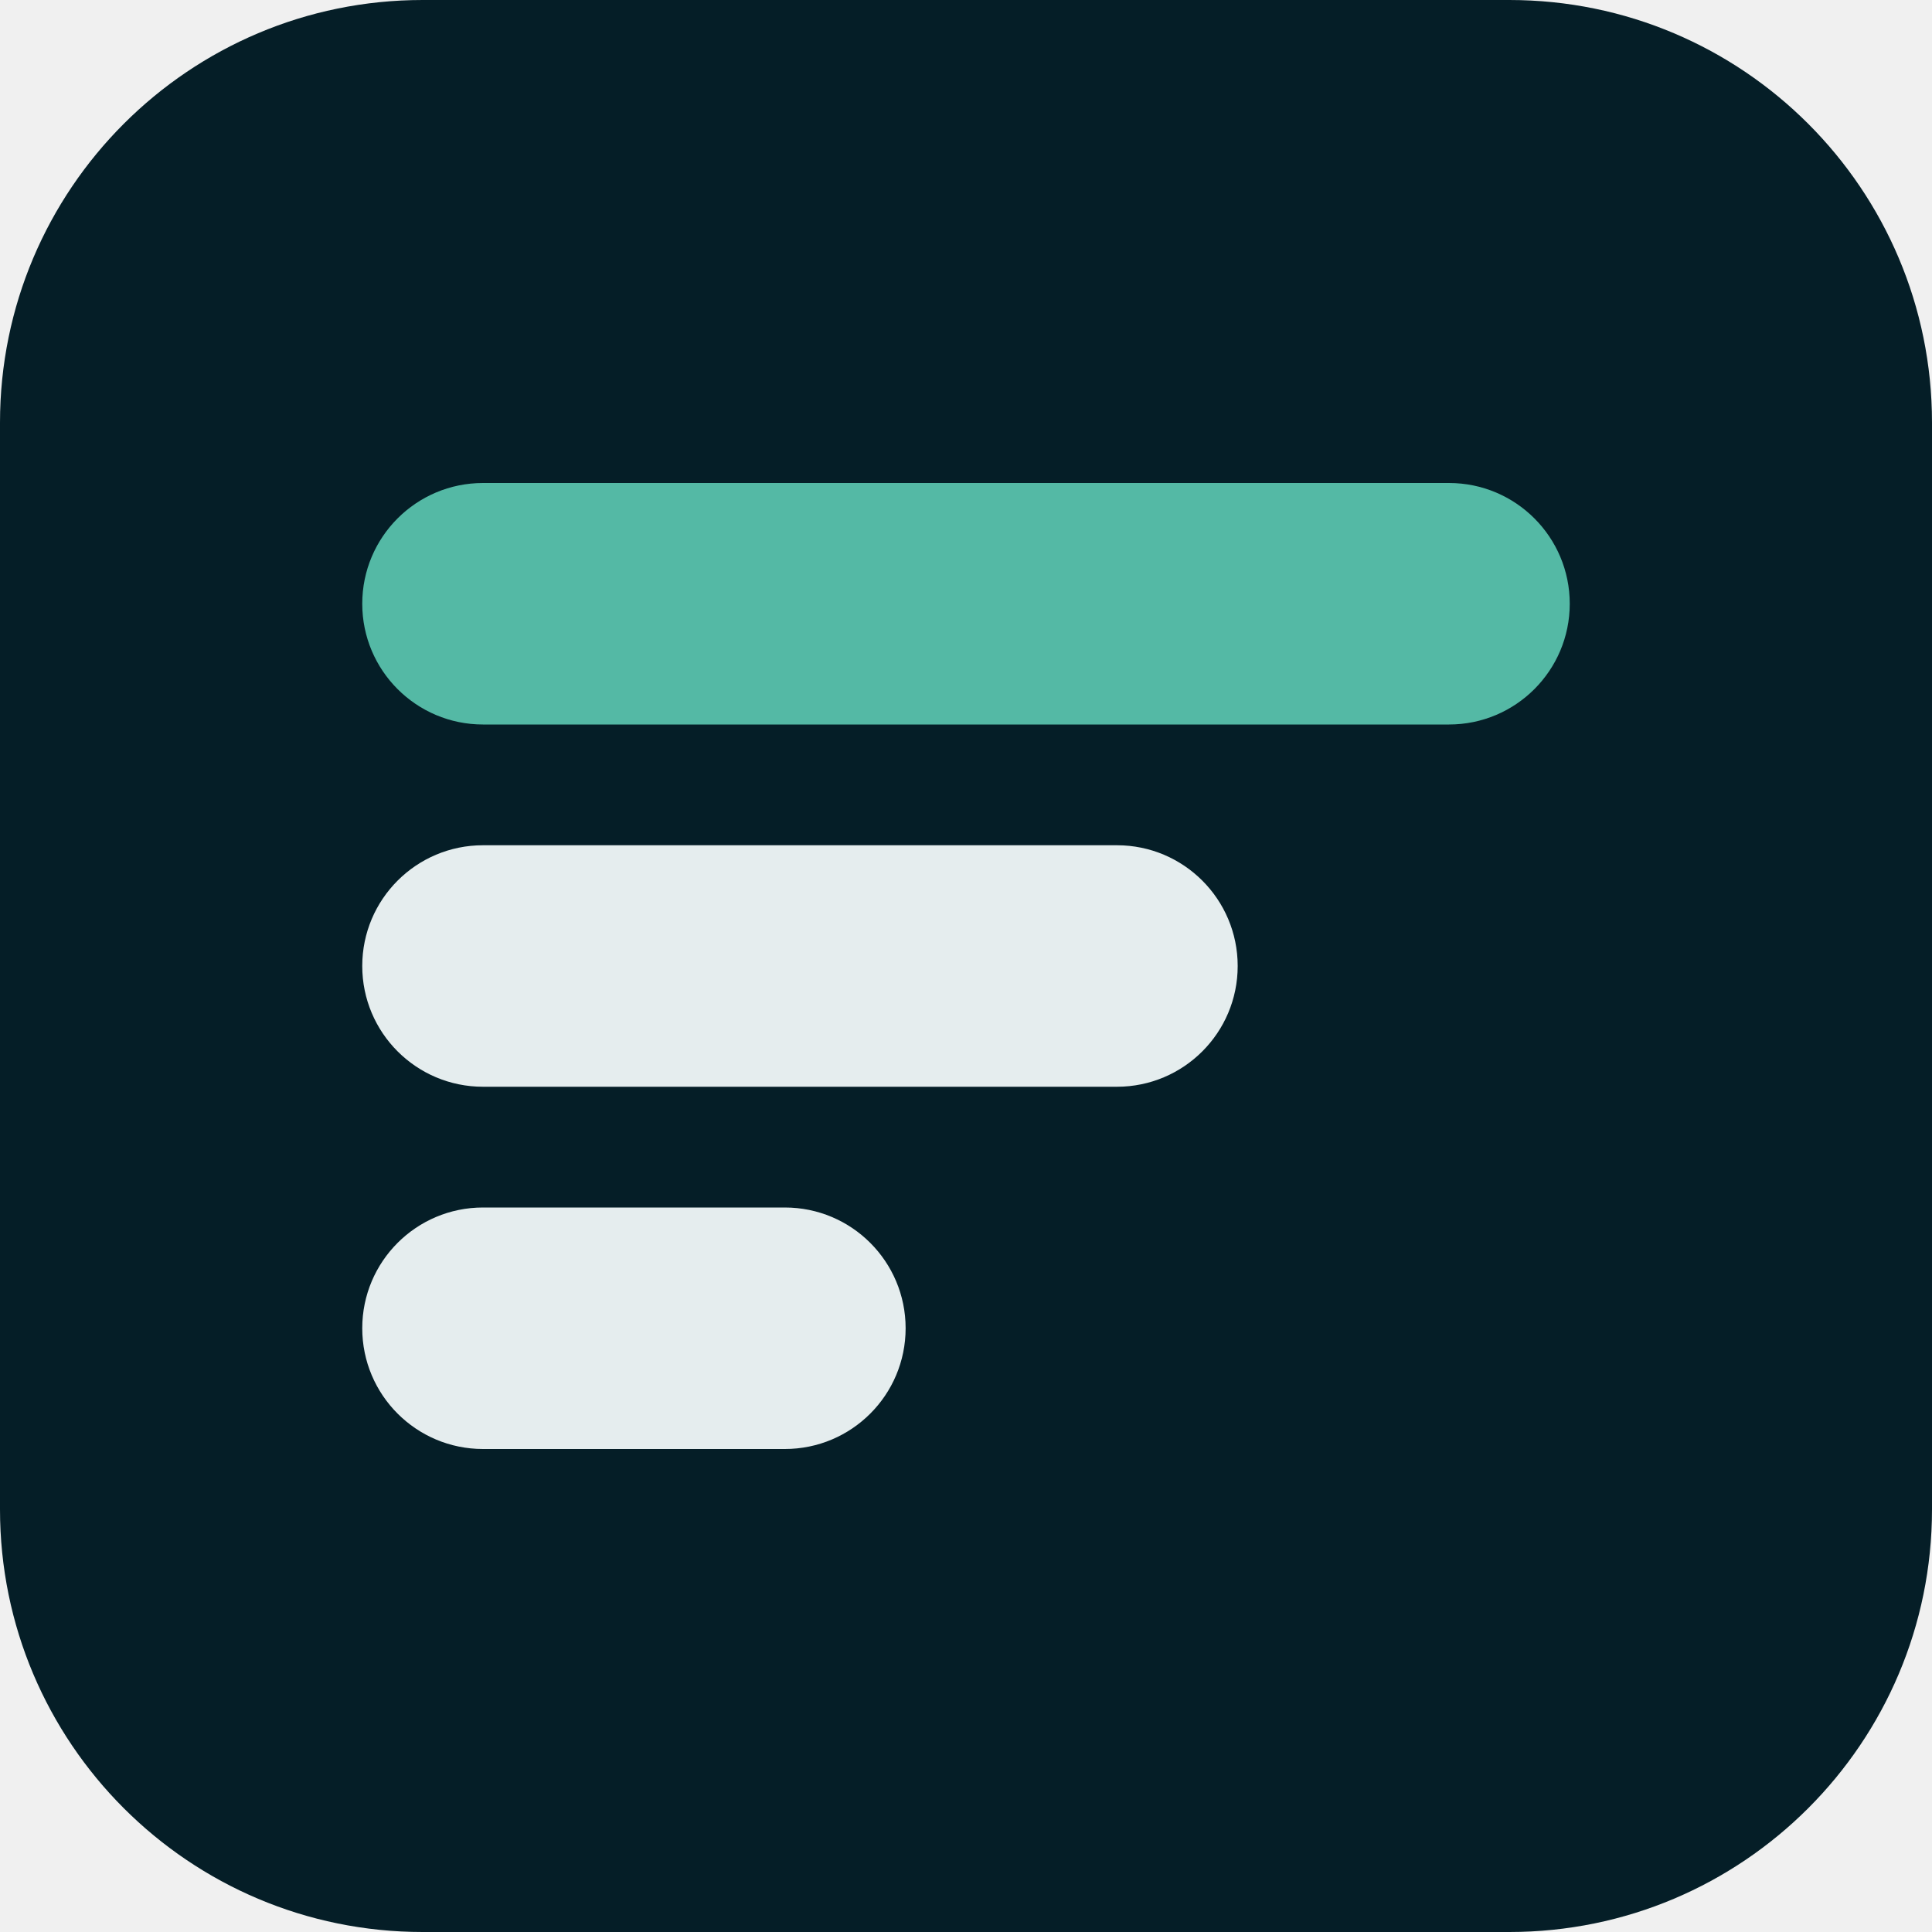
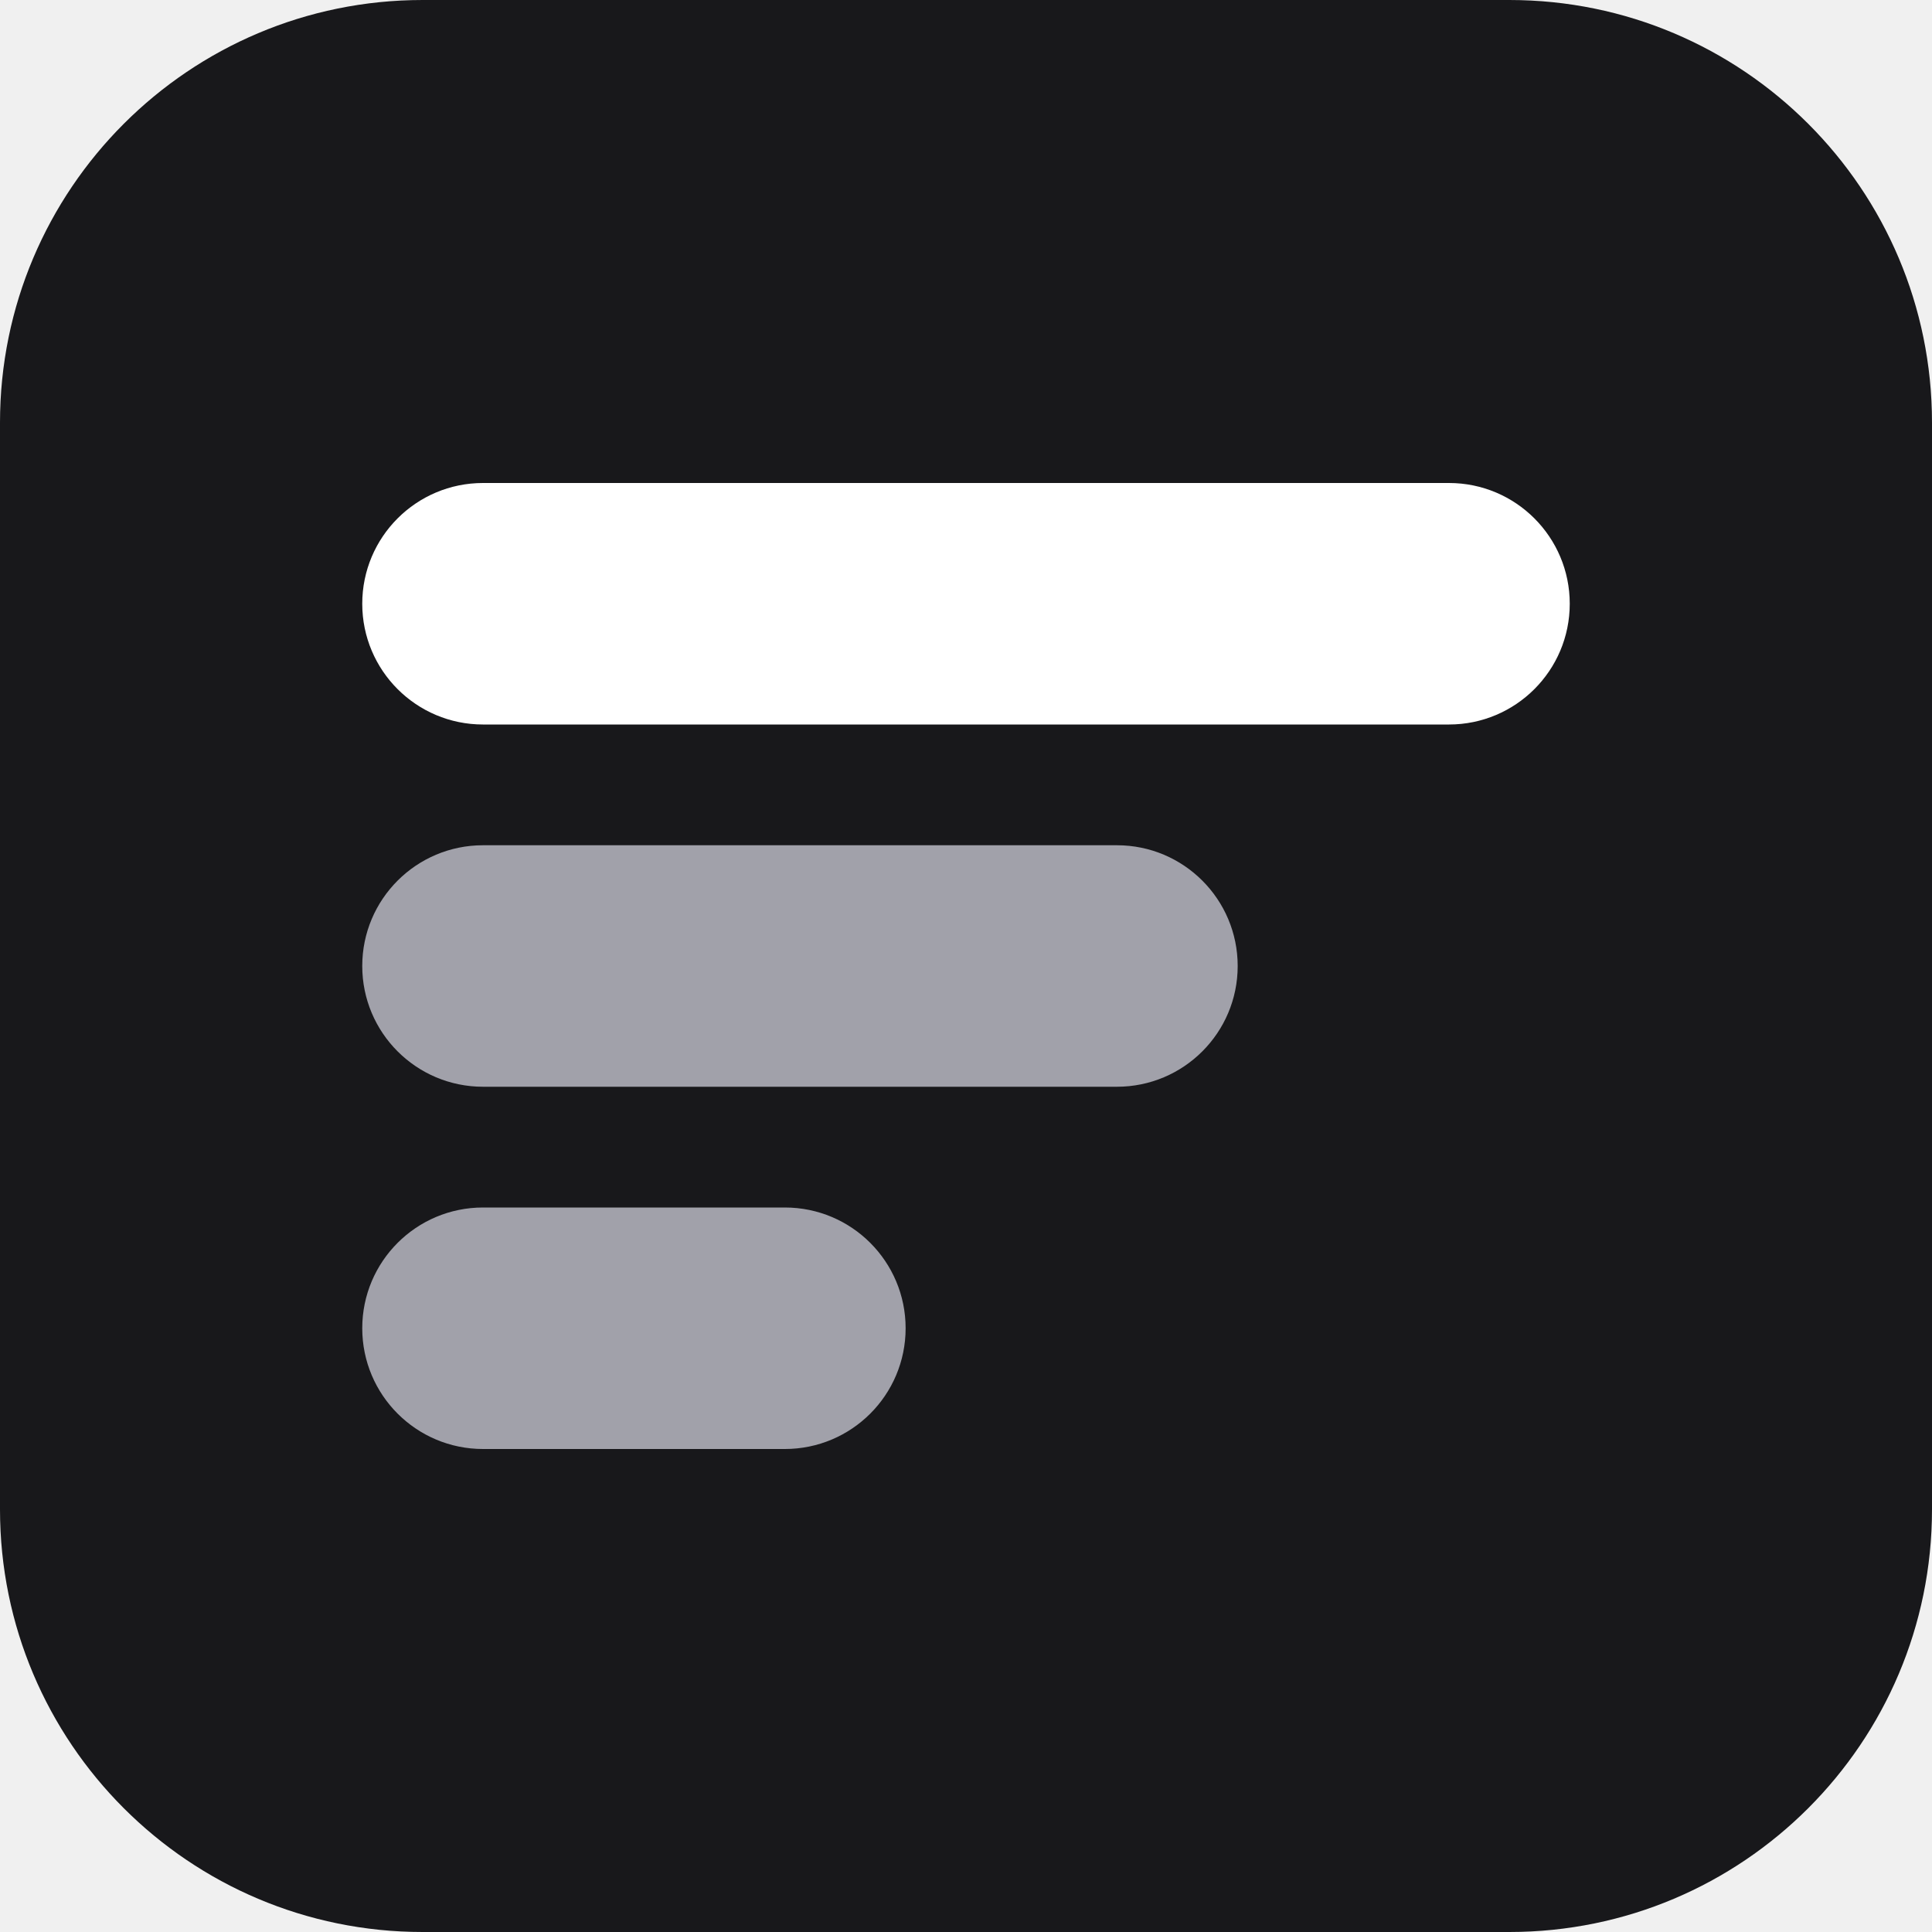
<svg xmlns="http://www.w3.org/2000/svg" viewBox="0 0 32 32">
-   <rect width="32" height="32" rx="7" fill="#051e27" />
-   <rect x="6" y="8" width="20" height="4" rx="2" fill="#54b9a5" />
-   <rect x="6" y="14" width="14.5" height="4" rx="2" fill="#e5edee" />
-   <rect x="6" y="20" width="9" height="4" rx="2" fill="#e5edee" />
+   <rect width="32" height="32" rx="7" fill="#18181b" />
+   <rect x="6" y="8" width="20" height="4" rx="2" fill="#ffffff" />
+   <rect x="6" y="14" width="14.5" height="4" rx="2" fill="#a1a1aa" />
+   <rect x="6" y="20" width="9" height="4" rx="2" fill="#a1a1aa" />
</svg>
